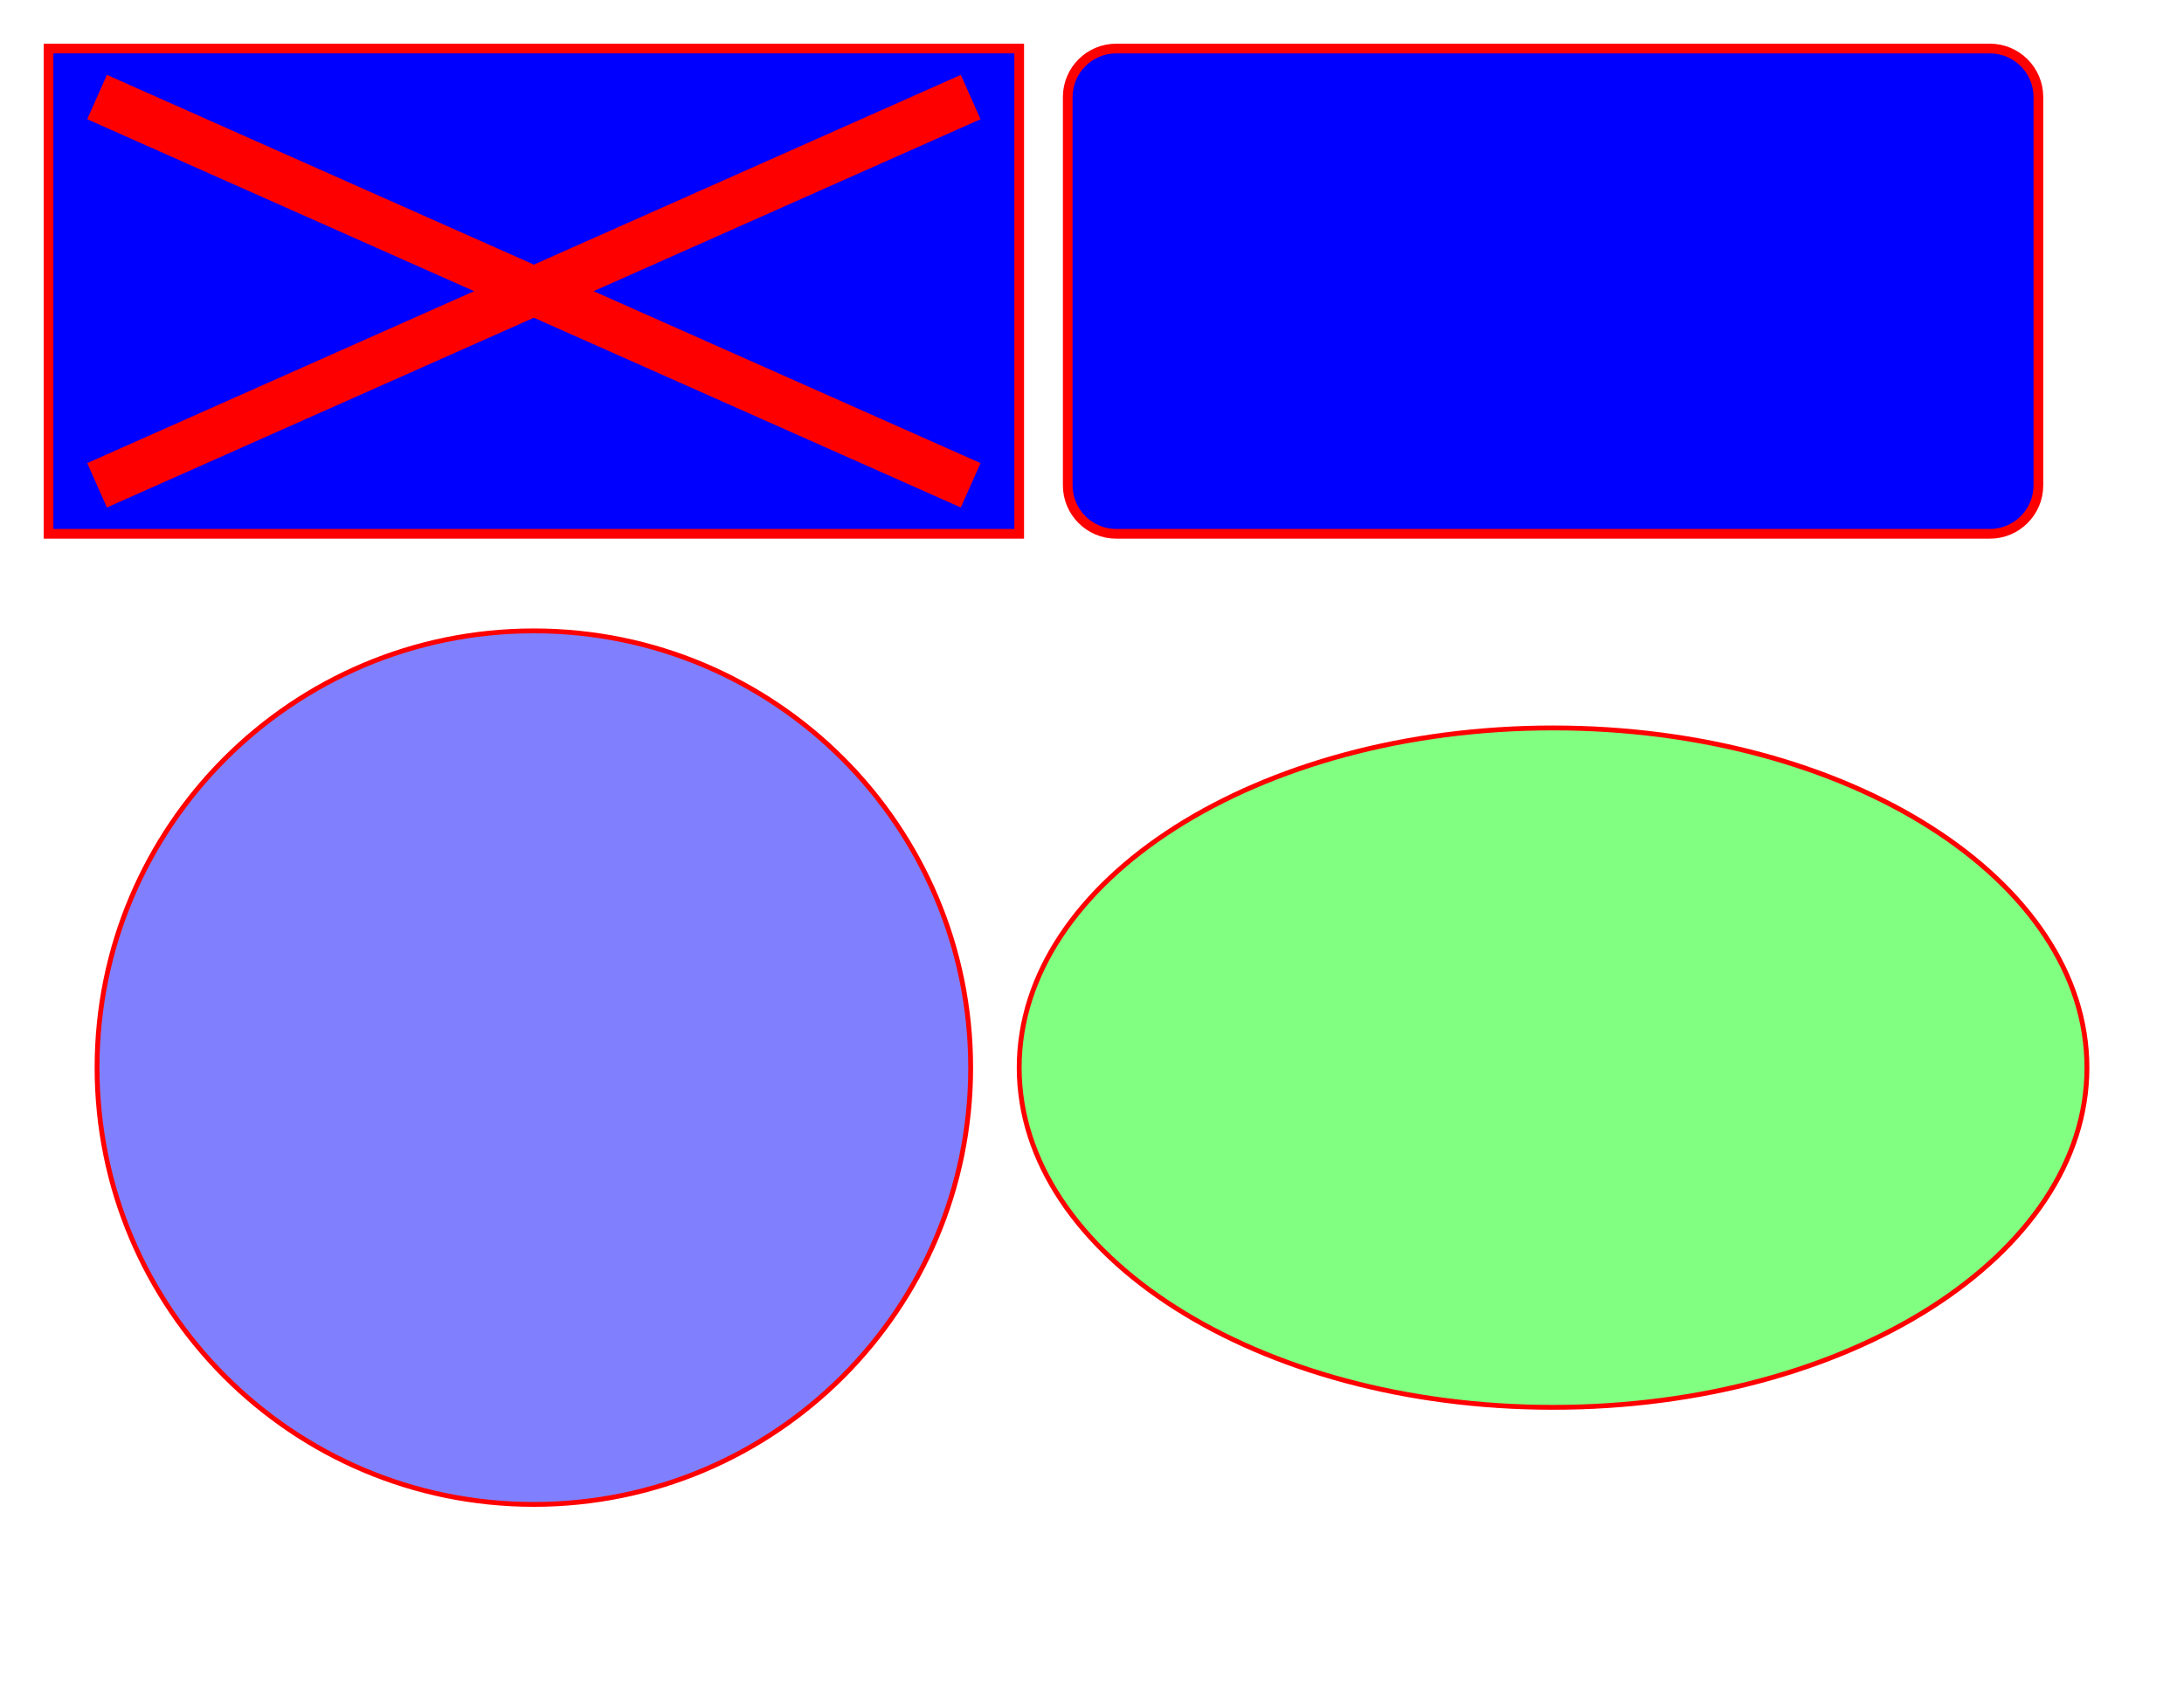
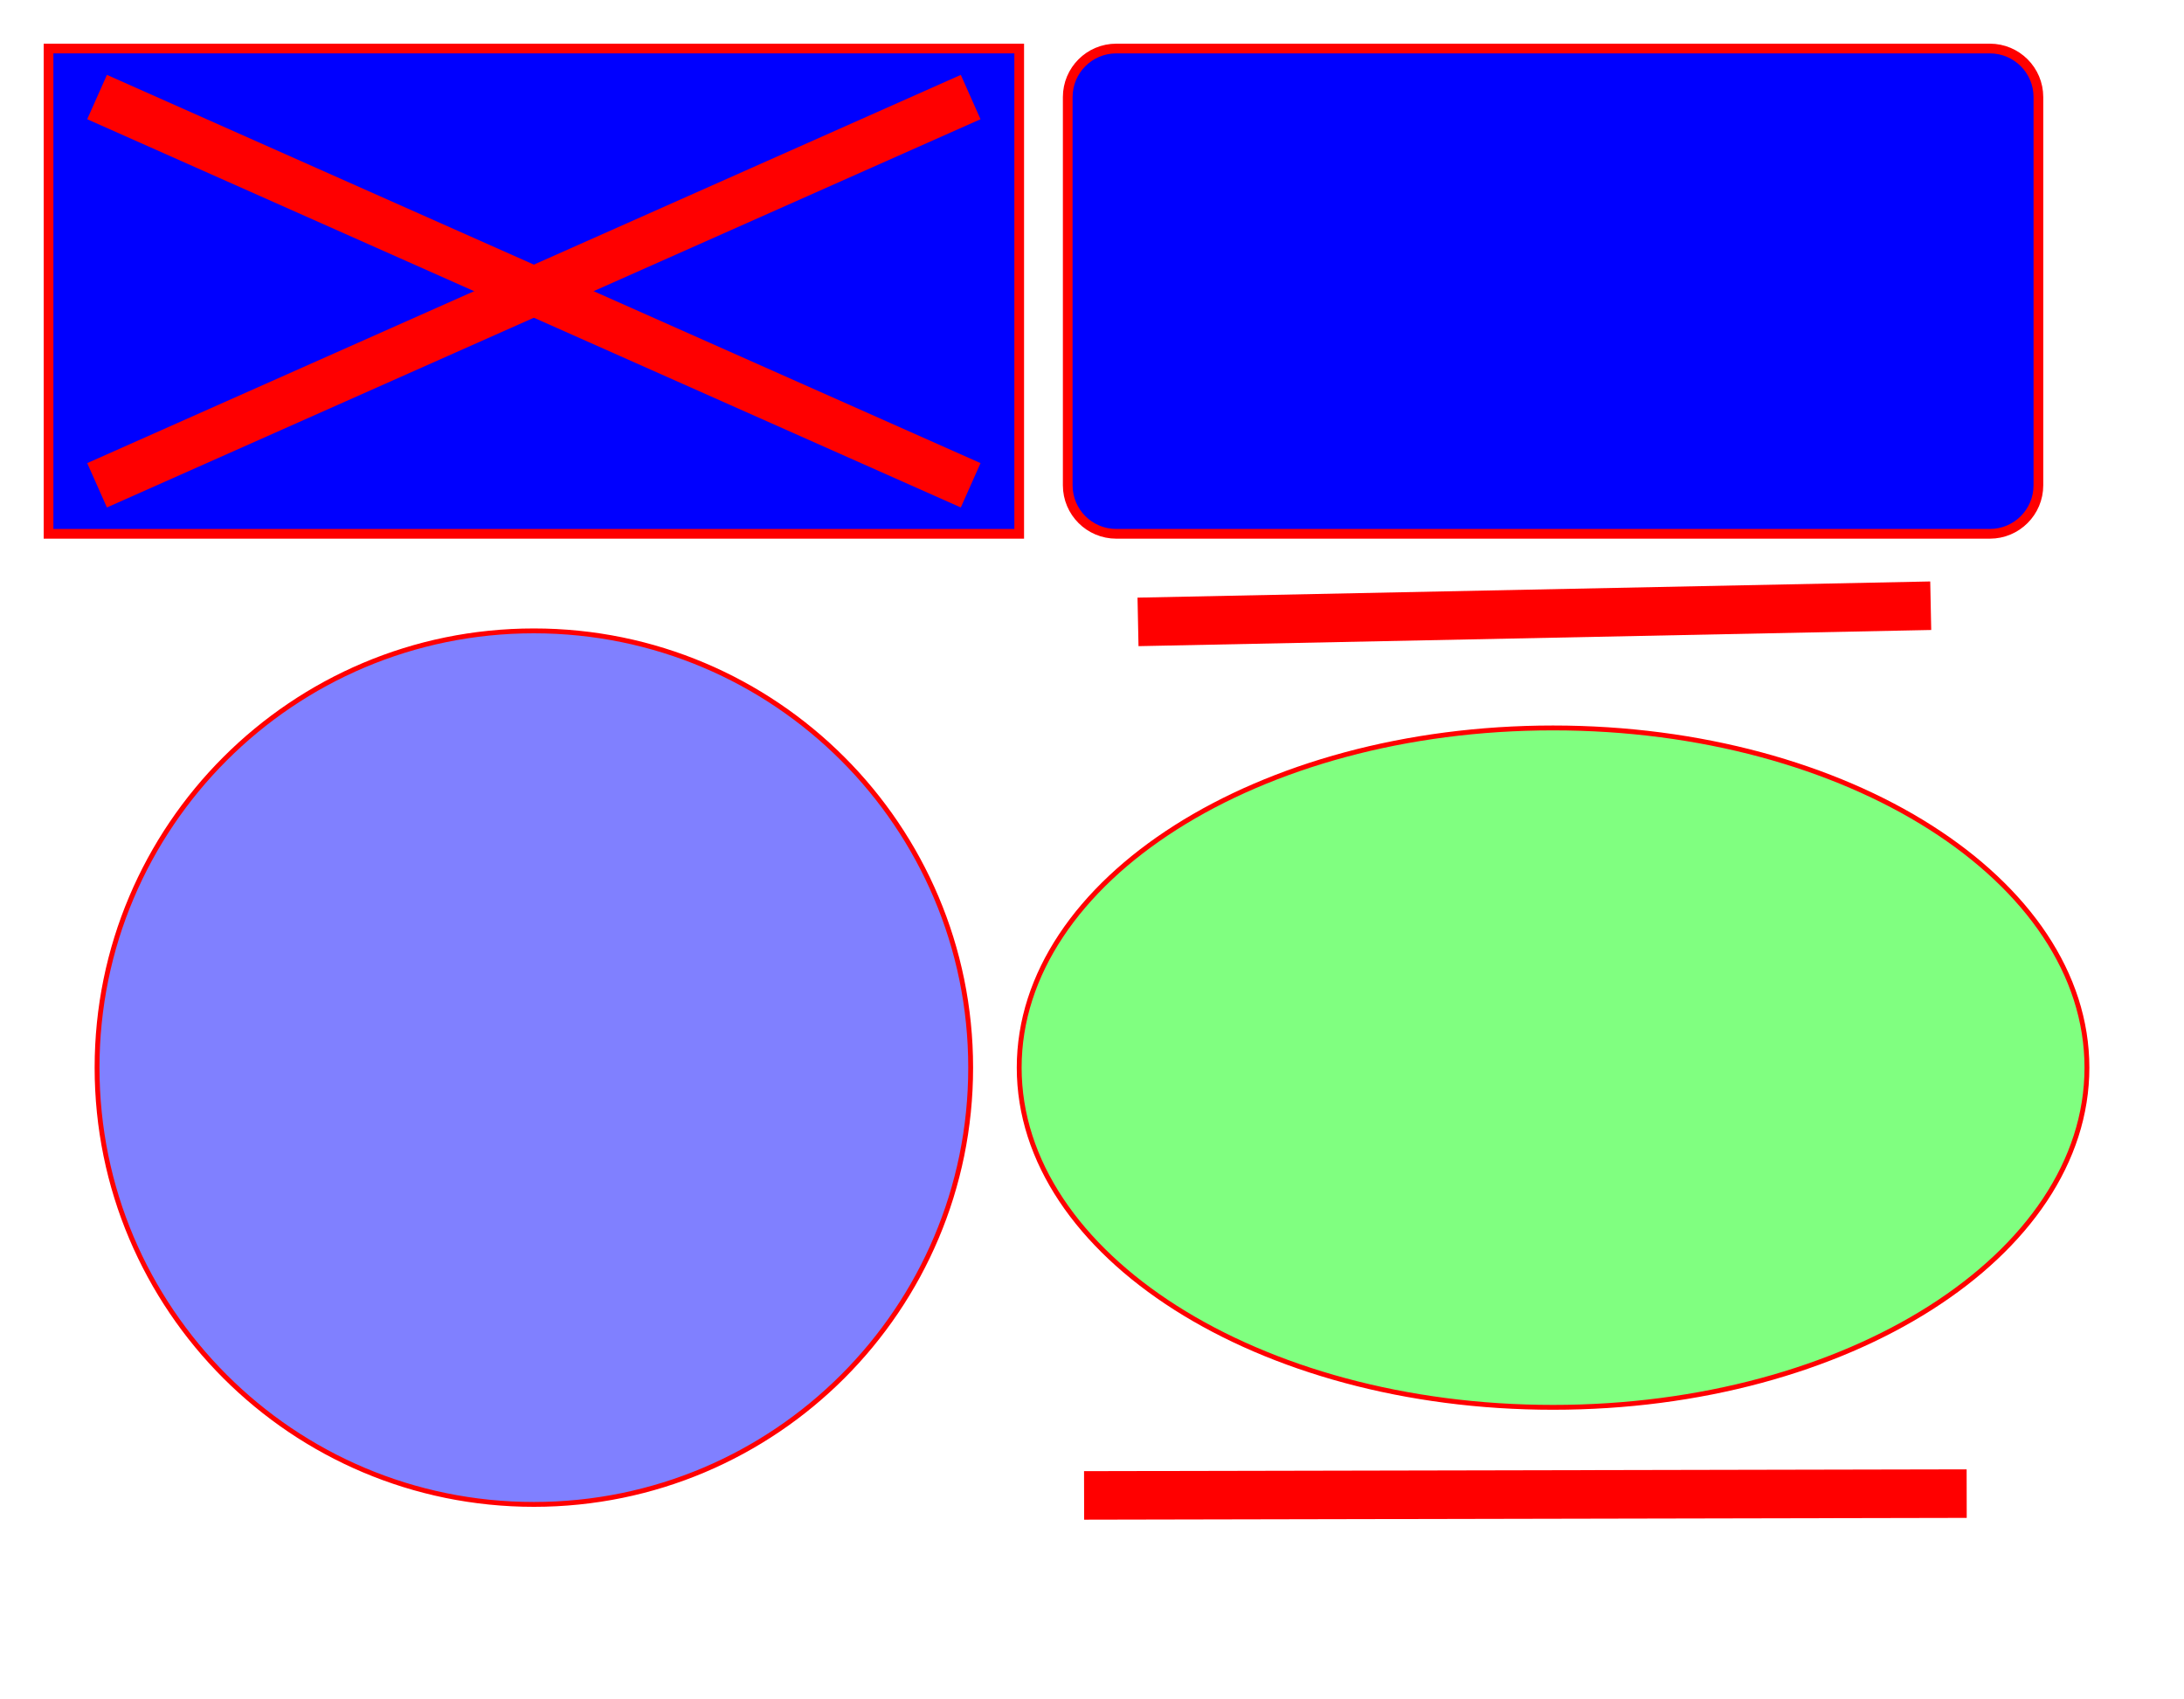
- <svg width="450" height="350">
-   <rect x="10" y="10" width="200" height="100" fill="blue" stroke="red" stroke-width="2" />
-   <rect x="220" y="10" width="200" height="100" rx="10" ry="10" fill="blue" stroke="red" stroke-width="2" />
-   <line x1="20" y1="20" x2="200" y2="100" stroke="red" stroke-width="10" />
-   <line x1="20" y1="100" x2="200" y2="20" stroke="red" stroke-width="10" />
-   <circle cx="110" cy="220" r="90" style="fill:#8080FF; stroke:red;" />
-   <ellipse cx="320" cy="220" rx="110" ry="70" style="fill:#80FF80; stroke:red;" />
+ <svg xmlns="http://www.w3.org/2000/svg" width="450" height="350" id="svg2363">
+   <defs id="defs2378" />
+   <rect x="10" y="10" width="200" height="100" fill="blue" stroke="red" stroke-width="2" id="rect2365" />
+   <rect x="220" y="10" width="200" height="100" rx="10" ry="10" fill="blue" stroke="red" stroke-width="2" id="rect2367" />
+   <line x1="20" y1="20" x2="200" y2="100" stroke="red" stroke-width="10" id="line2369" />
+   <line x1="20" y1="100" x2="200" y2="20" id="line2371" stroke-width="10" stroke="red" />
+   <circle cx="110" cy="220" r="90" style="fill:#8080FF; stroke:red;" id="circle2373" />
+   <g id="g2386">
+     <path style="fill:#80ff80;stroke:#ff0000" d="M 430,220 C 430,258.64 380.72,290 320,290 C 259.28,290 210,258.64 210,220 C 210,181.36 259.28,150 320,150 C 380.72,150 430,181.36 430,220 z " id="ellipse2375" />
+     <path style="stroke:#ff0000;stroke-width:10" d="M 234.481,128.148 L 397.815,124.815" id="line2382" />
+     <path style="stroke:#ff0000;stroke-width:10" d="M 223.37,308.148 L 405.222,307.778" id="line2384" />
+   </g>
</svg>
